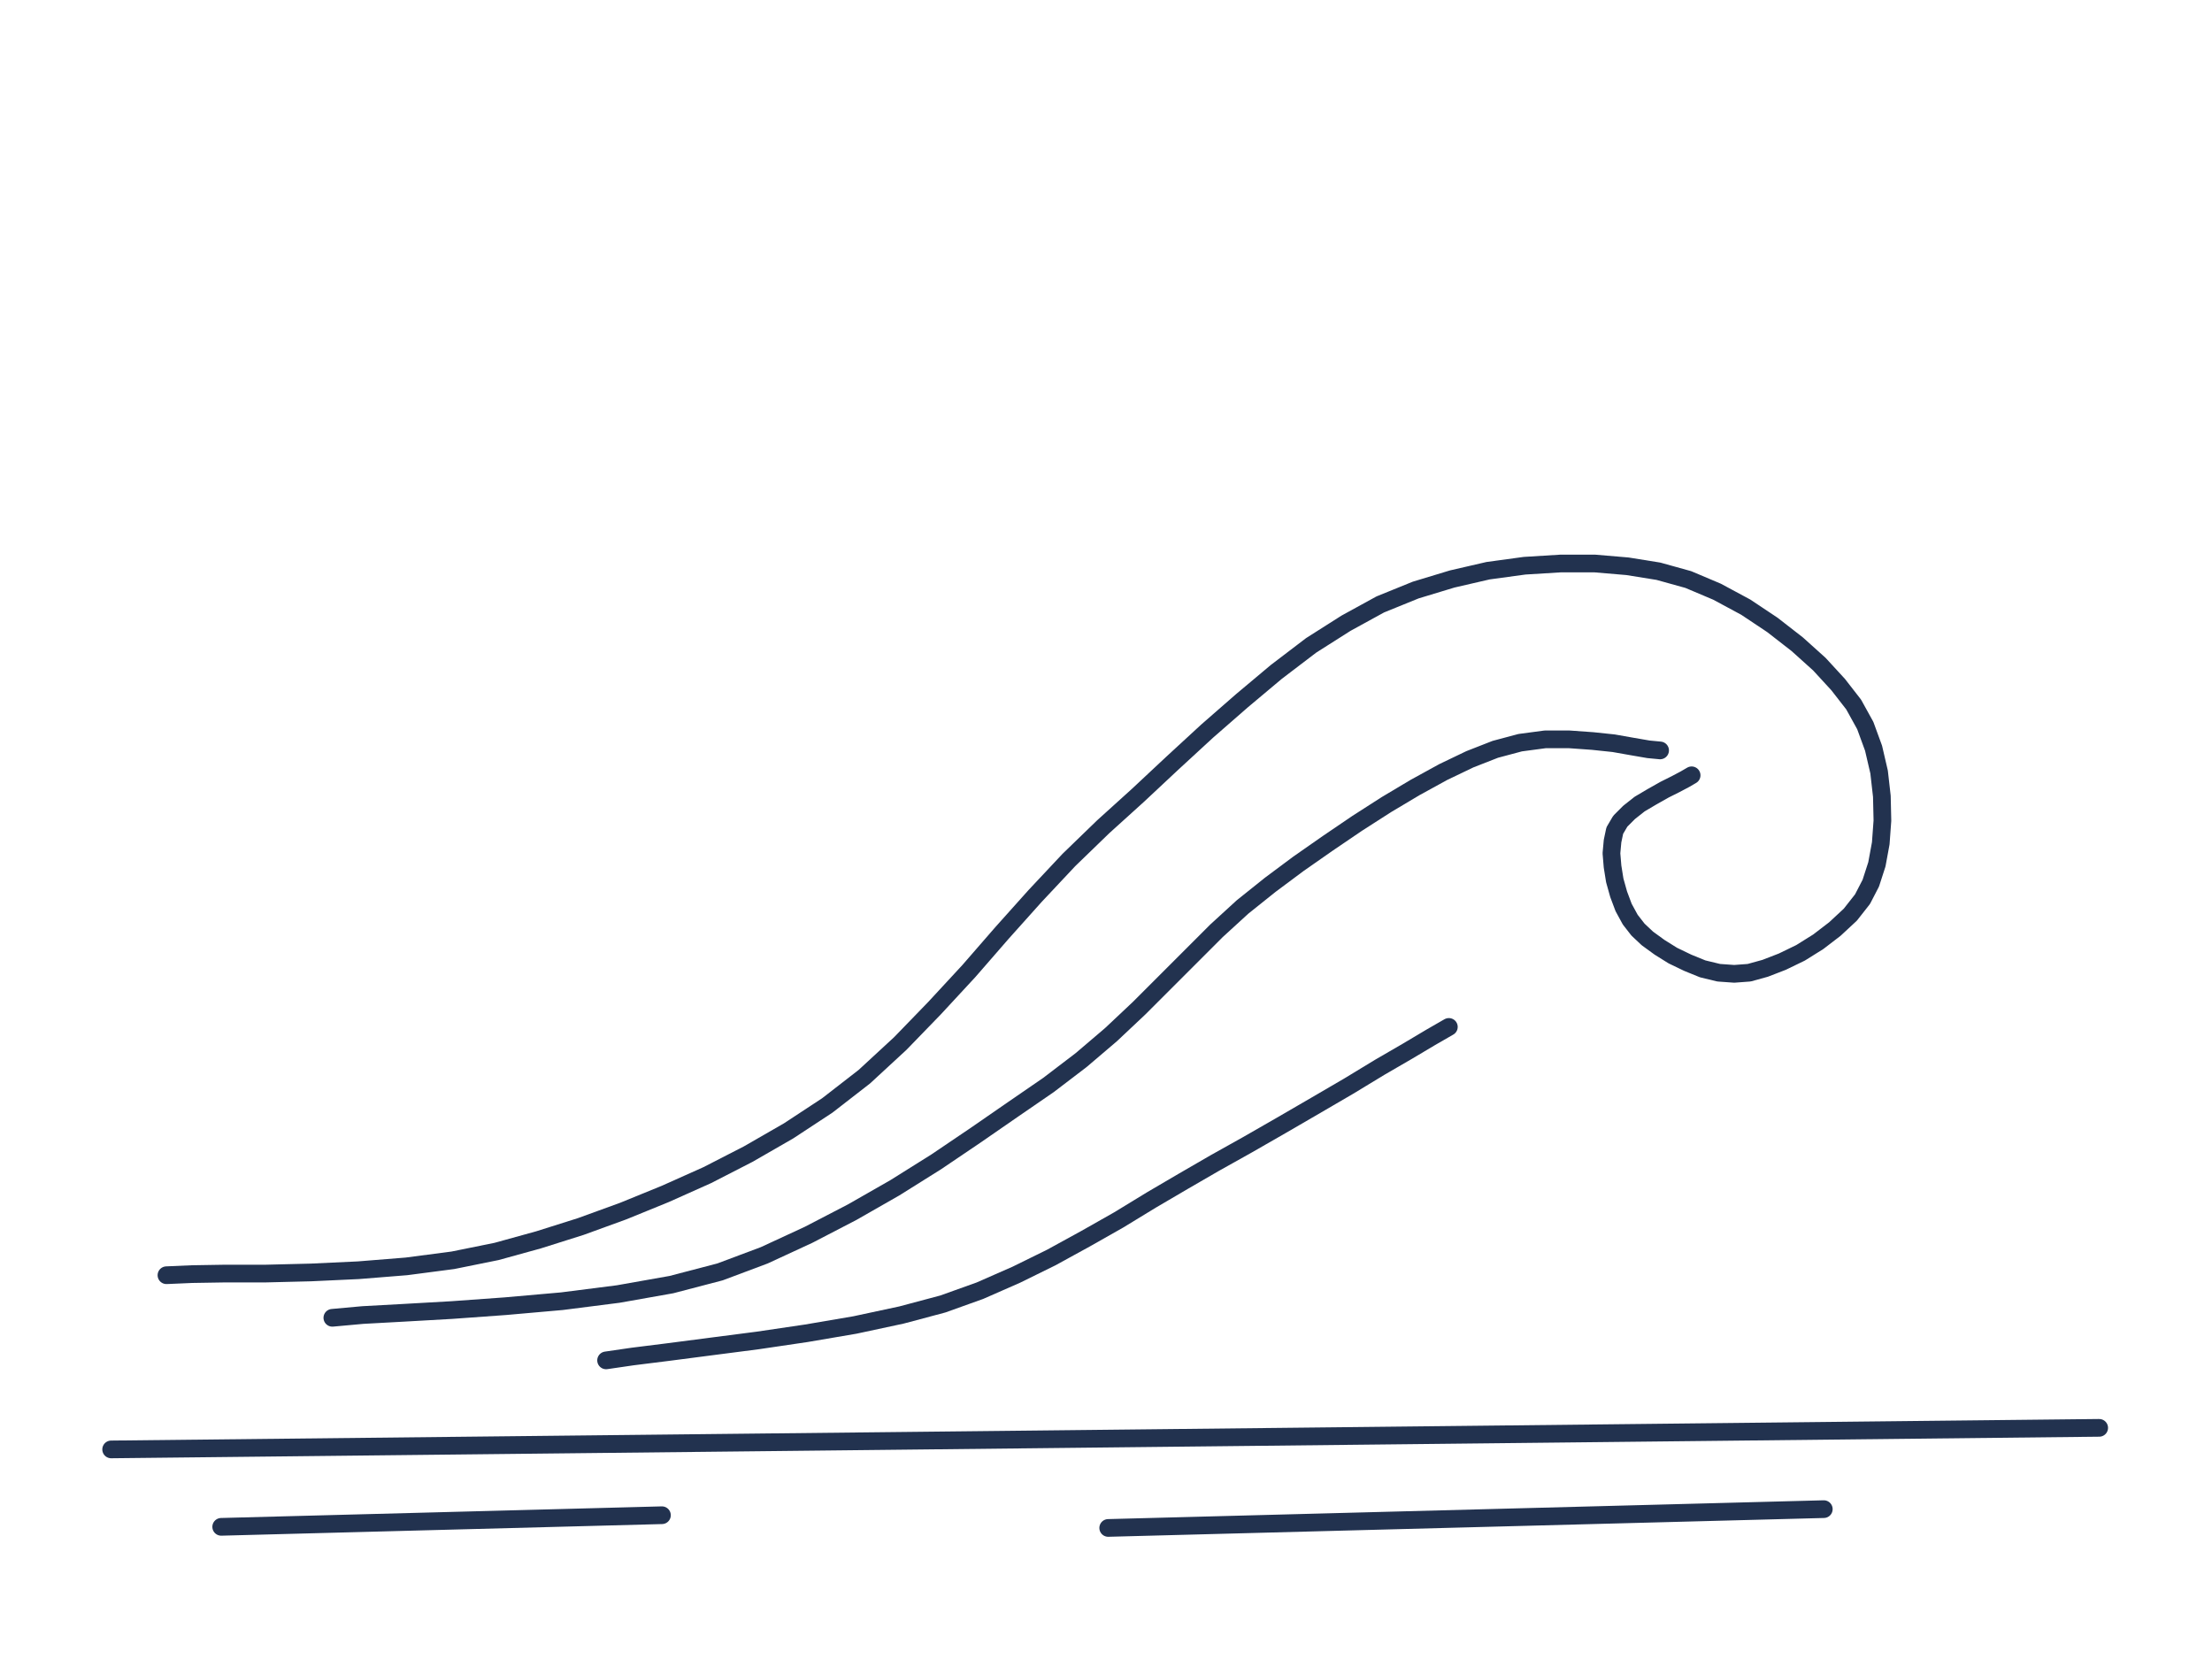
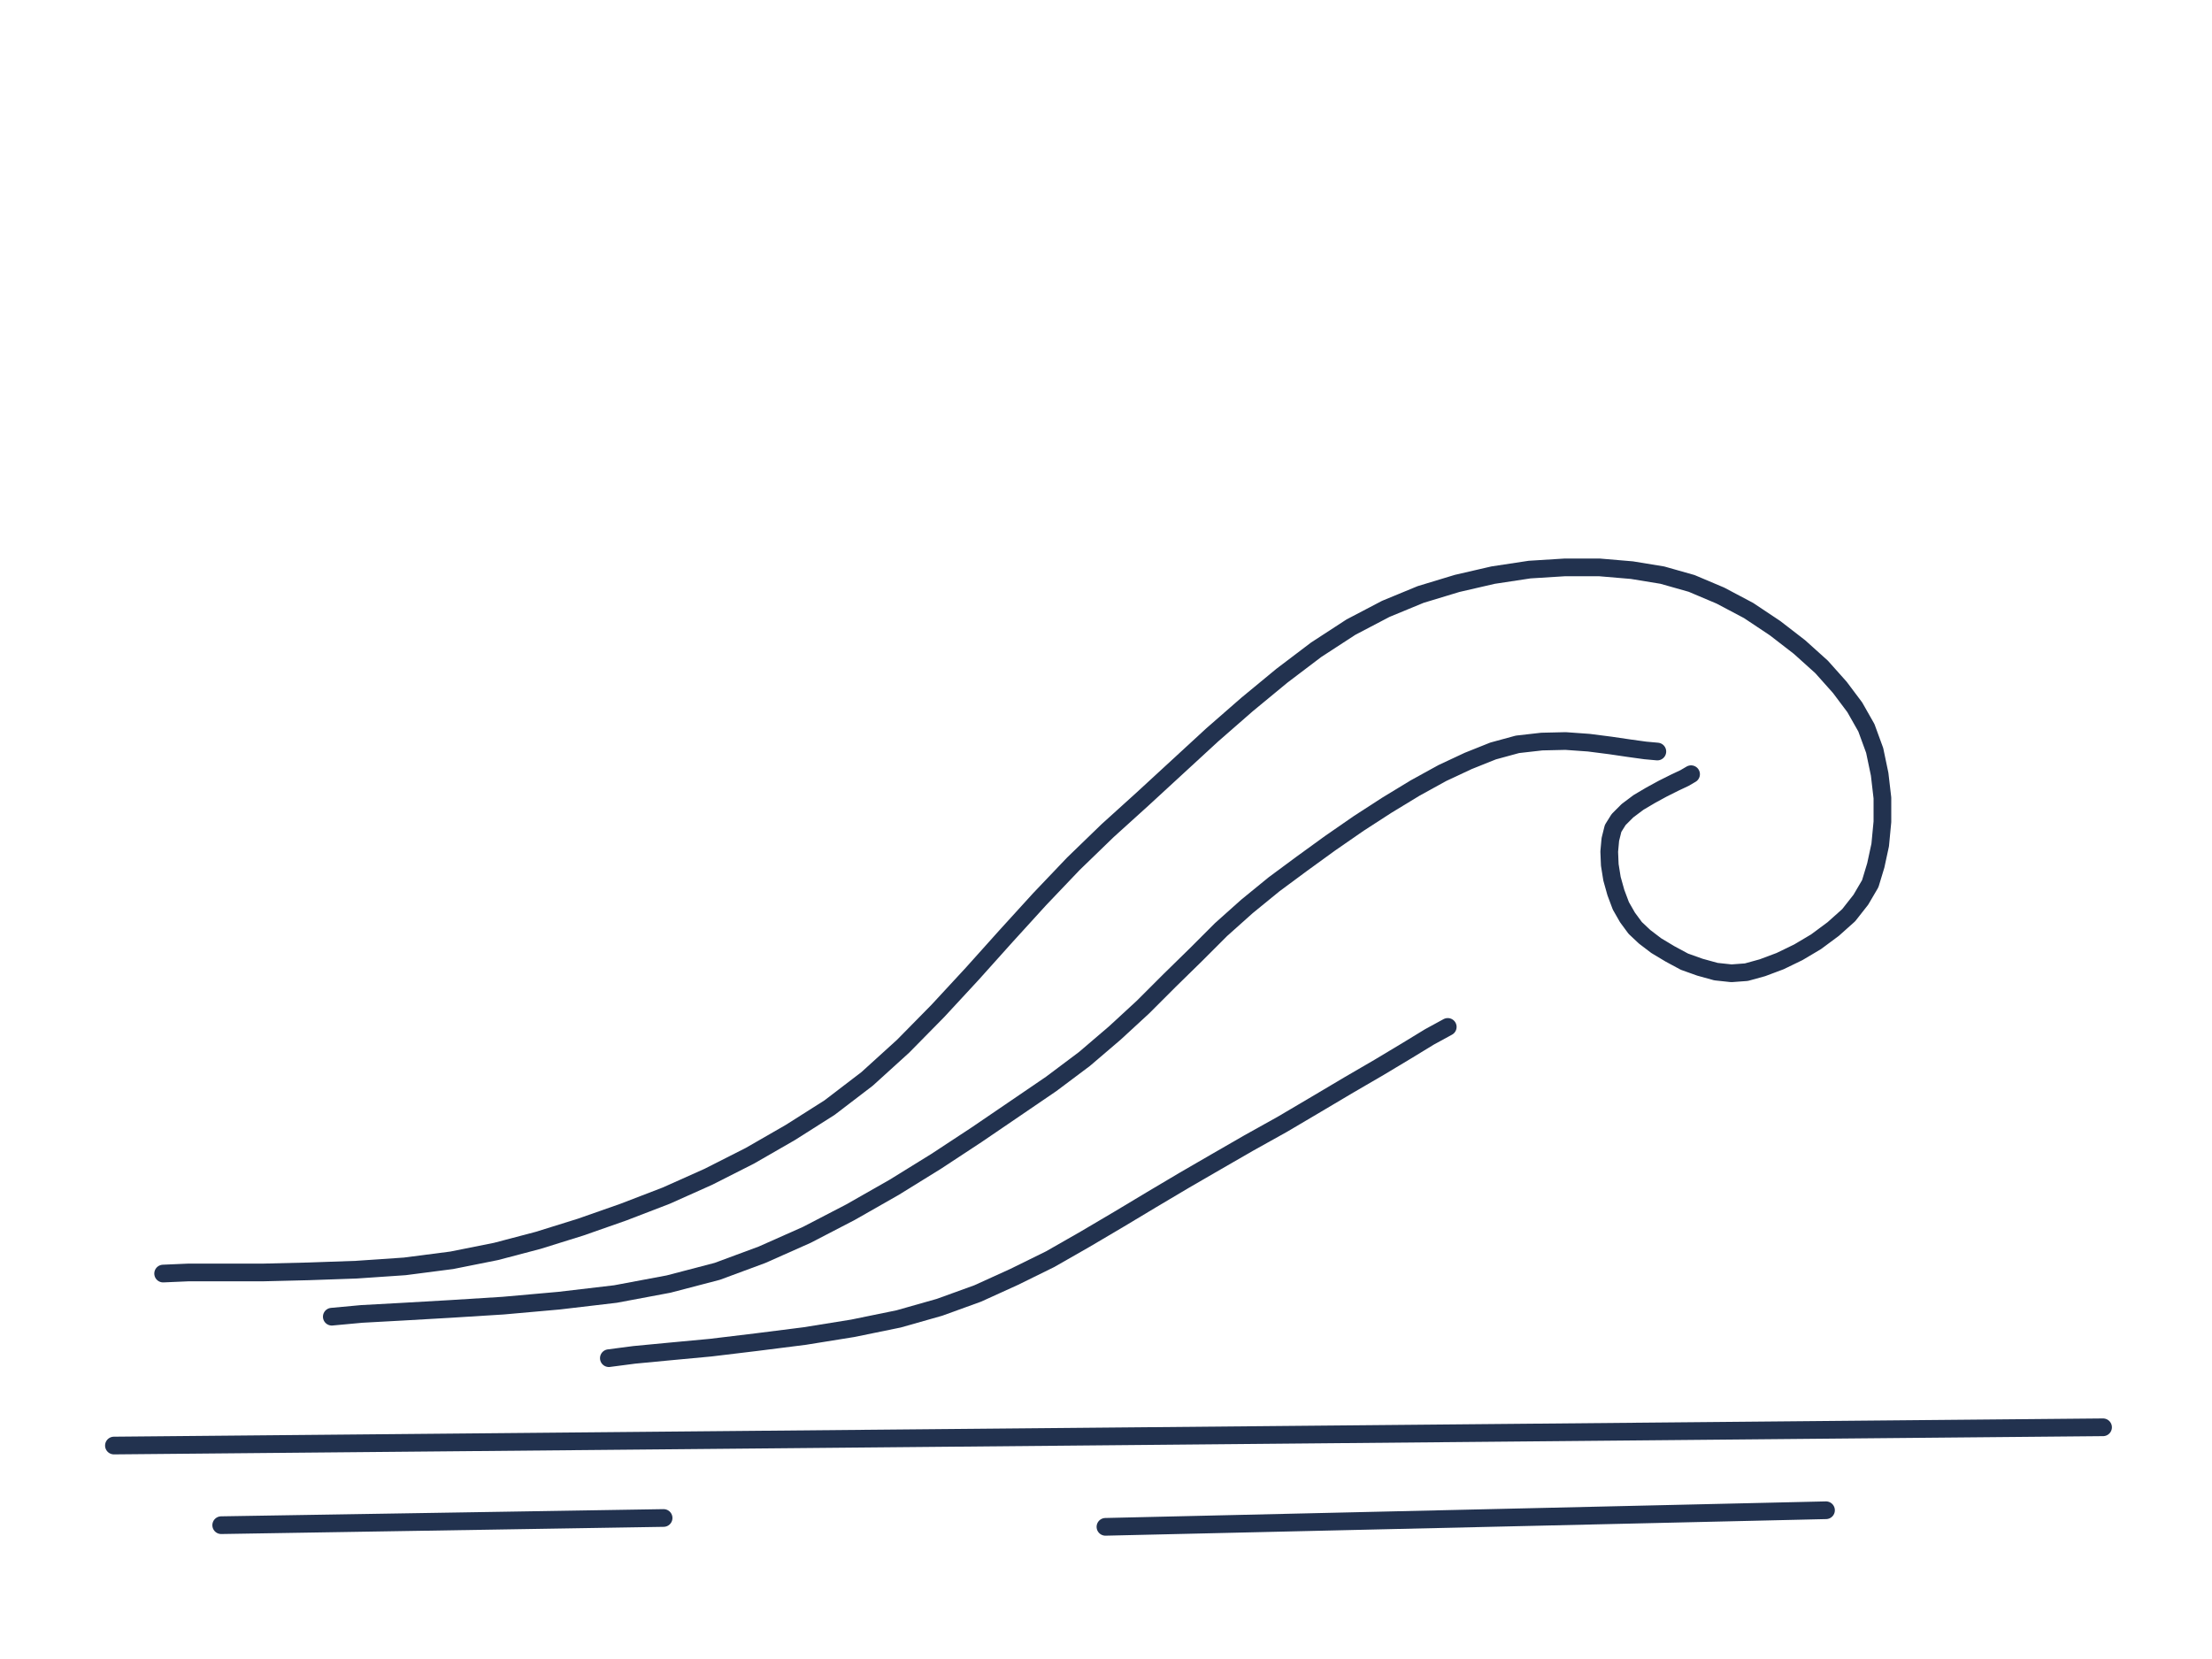
<svg xmlns="http://www.w3.org/2000/svg" viewBox="0 0 400 300" fill="none" stroke="#22324F" stroke-width="3.2" stroke-linecap="round" stroke-linejoin="round">
-   <path d="M30.1 230.6 34.7 230.4 40.8 230.3 48.1 230.3 56.2 230.1 64.8 229.7 73.5 229.0 81.9 227.9 89.8 226.3 97.4 224.2 105.0 221.8 112.7 219.0 120.3 215.9 127.9 212.5 135.3 208.7 142.6 204.5 149.6 199.9 156.3 194.7 162.8 188.7 169.0 182.3 175.2 175.6 181.2 168.7 187.2 162.0 193.3 155.5 199.5 149.5 205.8 143.8 212.0 138.0 218.3 132.2 224.6 126.7 230.8 121.5 237.1 116.7 243.4 112.7 249.6 109.3 256.0 106.7 262.6 104.7 269.1 103.2 275.7 102.3 282.2 101.9 288.4 101.9 294.3 102.4 299.9 103.3 305.3 104.8 310.5 107.0 315.7 109.8 320.5 113.0 325.0 116.5 329.0 120.1 332.4 123.8 335.2 127.4 337.3 131.2 338.8 135.3 339.8 139.6 340.3 144.0 340.4 148.4 340.1 152.5 339.4 156.3 338.3 159.7 336.8 162.6 334.6 165.4 331.8 168.0 328.8 170.3 325.6 172.3 322.3 173.9 319.2 175.1 316.3 175.9 313.6 176.1 310.8 175.9 307.9 175.2 305.2 174.1 302.5 172.8 300.1 171.3 297.9 169.7 296.2 168.1 294.8 166.3 293.6 164.1 292.7 161.7 292.0 159.2 291.6 156.7 291.4 154.3 291.6 152.1 292.0 150.2 293.0 148.5 294.6 146.9 296.5 145.4 298.7 144.1 301.0 142.8 303.0 141.8 304.7 140.9 305.9 140.2" />
-   <path d="M60.1 238.3 65.6 237.8 72.9 237.4 81.7 236.9 91.4 236.2 101.6 235.3 111.8 234.0 121.4 232.3 130.2 230.0 138.2 227.0 146.2 223.3 154.1 219.2 161.8 214.8 169.3 210.1 176.4 205.3 183.2 200.6 189.6 196.2 195.5 191.7 200.9 187.1 206.0 182.3 210.7 177.6 215.4 172.9 220.0 168.3 224.7 164.0 229.7 160.0 234.8 156.2 240.1 152.5 245.4 148.9 250.7 145.5 255.9 142.4 261.0 139.6 265.8 137.3 270.4 135.5 274.9 134.3 279.4 133.7 283.8 133.7 288.0 134.0 291.8 134.4 295.2 135.0 298.1 135.5 300.2 135.7" />
-   <path d="M109.6 246.0 114.4 245.3 120.8 244.5 128.5 243.5 137.0 242.4 145.8 241.1 154.6 239.6 163.0 237.8 170.5 235.8 177.2 233.4 183.8 230.5 190.1 227.4 196.3 224.0 202.3 220.6 208.2 217.0 214.0 213.6 219.7 210.3 225.6 207.0 231.7 203.5 237.9 199.9 243.9 196.4 249.5 193.0 254.5 190.1 258.7 187.6 262.0 185.7" />
-   <path d="M20.1 262.1 379.6 258.2" />
-   <path d="M40.0 276.1 119.7 274.0" />
-   <path d="M200.4 276.3 329.8 272.9" />
+   <path d="M29.5 230.3 34.1 230.1 40.3 230.1 47.6 230.1 55.8 229.9 64.4 229.6 73.2 229.0 81.7 227.9 89.7 226.3 97.3 224.3 105.0 221.9 112.7 219.2 120.5 216.2 128.1 212.8 135.6 209.0 142.9 204.8 150.0 200.3 156.8 195.1 163.3 189.2 169.6 182.8 175.8 176.1 181.9 169.3 188.0 162.6 194.1 156.2 200.3 150.2 206.6 144.5 212.9 138.7 219.2 132.9 225.5 127.4 231.8 122.2 238.0 117.5 244.3 113.4 250.6 110.1 256.9 107.5 263.5 105.5 270.0 104.0 276.6 103.0 283.0 102.6 289.2 102.6 295.1 103.1 300.6 104.0 305.9 105.5 311.1 107.7 316.2 110.4 321.0 113.6 325.4 117.0 329.4 120.6 332.7 124.3 335.4 127.9 337.5 131.6 339.0 135.7 339.9 140.0 340.4 144.3 340.4 148.6 340.0 152.8 339.2 156.5 338.2 159.8 336.5 162.7 334.3 165.5 331.5 168.0 328.4 170.3 325.2 172.2 321.9 173.8 318.7 175.0 315.8 175.8 313.1 176.0 310.3 175.7 307.4 174.9 304.6 173.9 302.0 172.5 299.5 171.0 297.4 169.4 295.7 167.8 294.3 165.9 293.1 163.8 292.2 161.4 291.5 158.9 291.1 156.4 291.0 154.0 291.2 151.8 291.7 149.8 292.7 148.2 294.3 146.6 296.3 145.1 298.5 143.8 300.7 142.6 302.9 141.5 304.6 140.7 305.8 140.0" />
+   <path d="M60.0 238.1 65.4 237.6 72.7 237.2 81.4 236.7 91.0 236.1 101.1 235.2 111.3 234.0 120.9 232.2 129.7 229.9 137.8 226.9 145.9 223.3 153.8 219.2 161.7 214.7 169.3 210.0 176.6 205.2 183.5 200.5 190.1 196.0 196.1 191.5 201.6 186.8 206.7 182.1 211.5 177.3 216.2 172.7 220.8 168.1 225.5 163.9 230.4 159.9 235.4 156.2 240.5 152.5 245.7 148.9 250.8 145.6 255.9 142.5 260.8 139.8 265.5 137.6 270.0 135.8 274.4 134.6 278.8 134.1 283.1 134.0 287.3 134.3 291.2 134.8 294.6 135.3 297.5 135.7 299.7 135.9" />
+   <path d="M110.1 245.6 114.7 245.0 121.0 244.4 128.5 243.7 136.8 242.7 145.5 241.6 154.2 240.2 162.5 238.5 169.9 236.4 176.8 233.9 183.4 230.9 189.9 227.7 196.2 224.1 202.3 220.5 208.3 216.9 214.2 213.4 219.9 210.1 225.8 206.7 231.9 203.3 238.0 199.7 243.9 196.2 249.4 193.0 254.4 190.0 258.5 187.5 261.8 185.7" />
+   <path d="M20.6 261.4 380.3 258.1" />
+   <path d="M40.0 275.8 120.0 274.5" />
+   <path d="M199.9 276.1 330.2 273.1" />
</svg>
